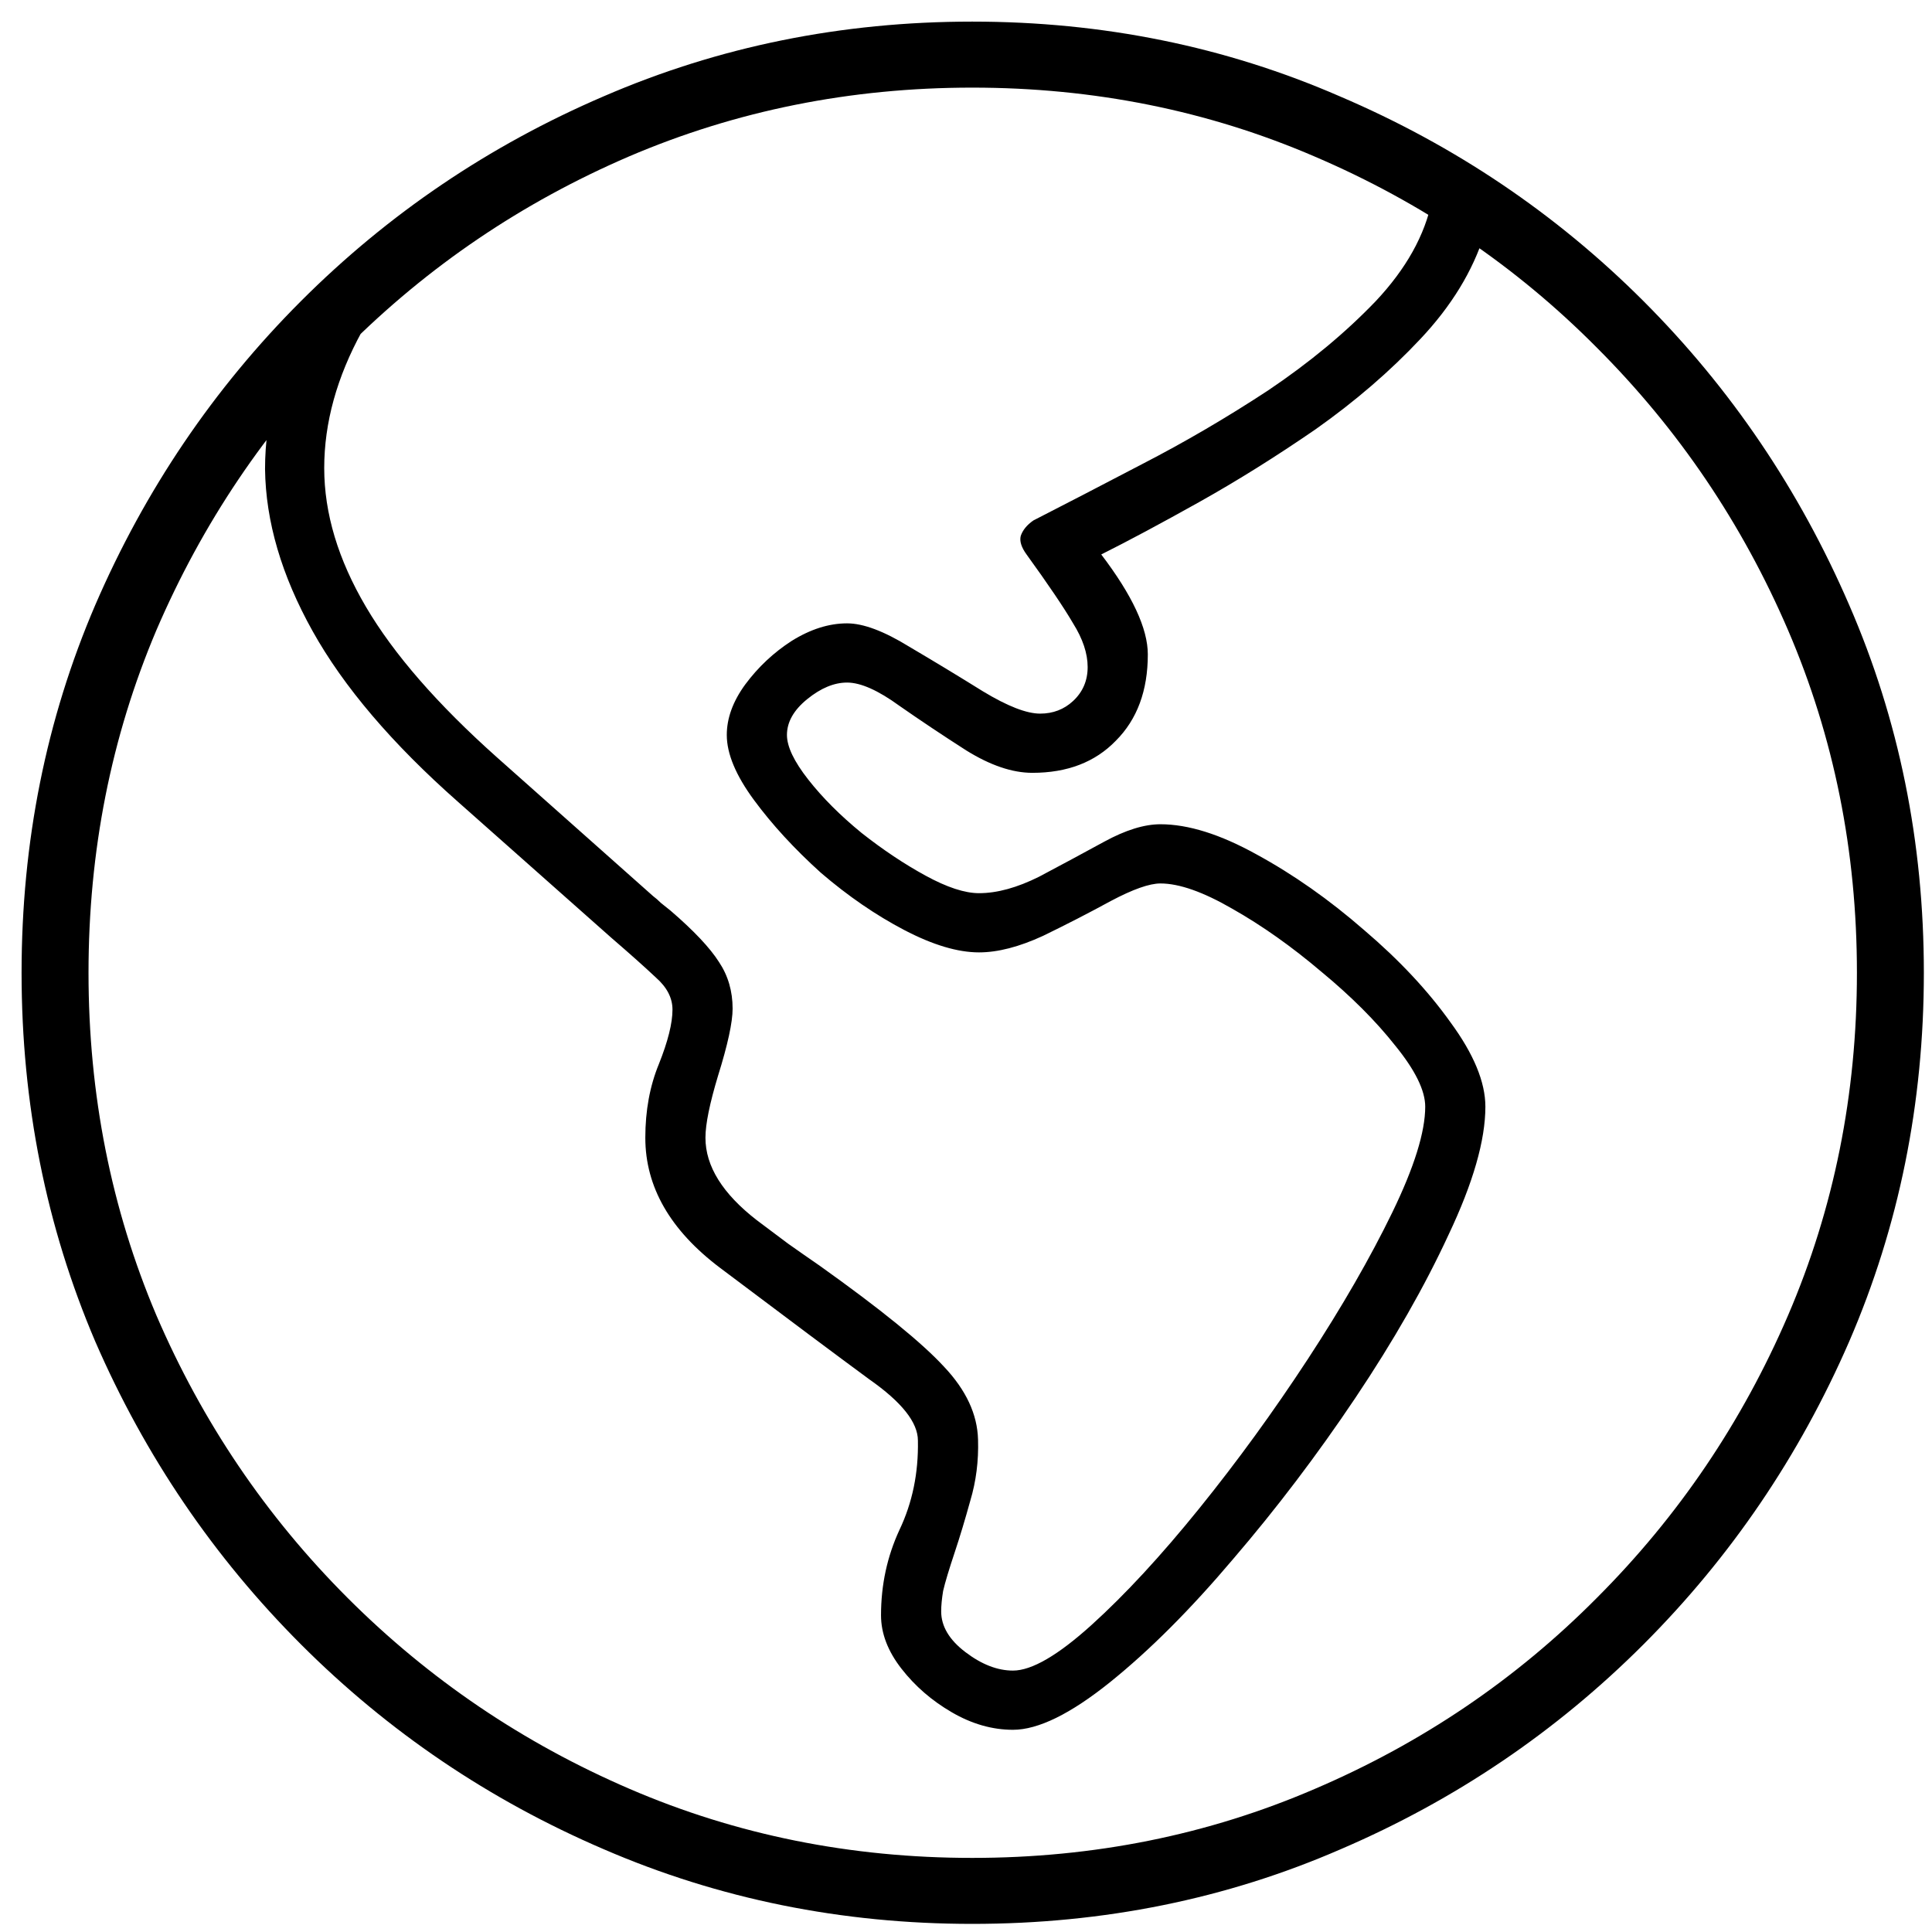
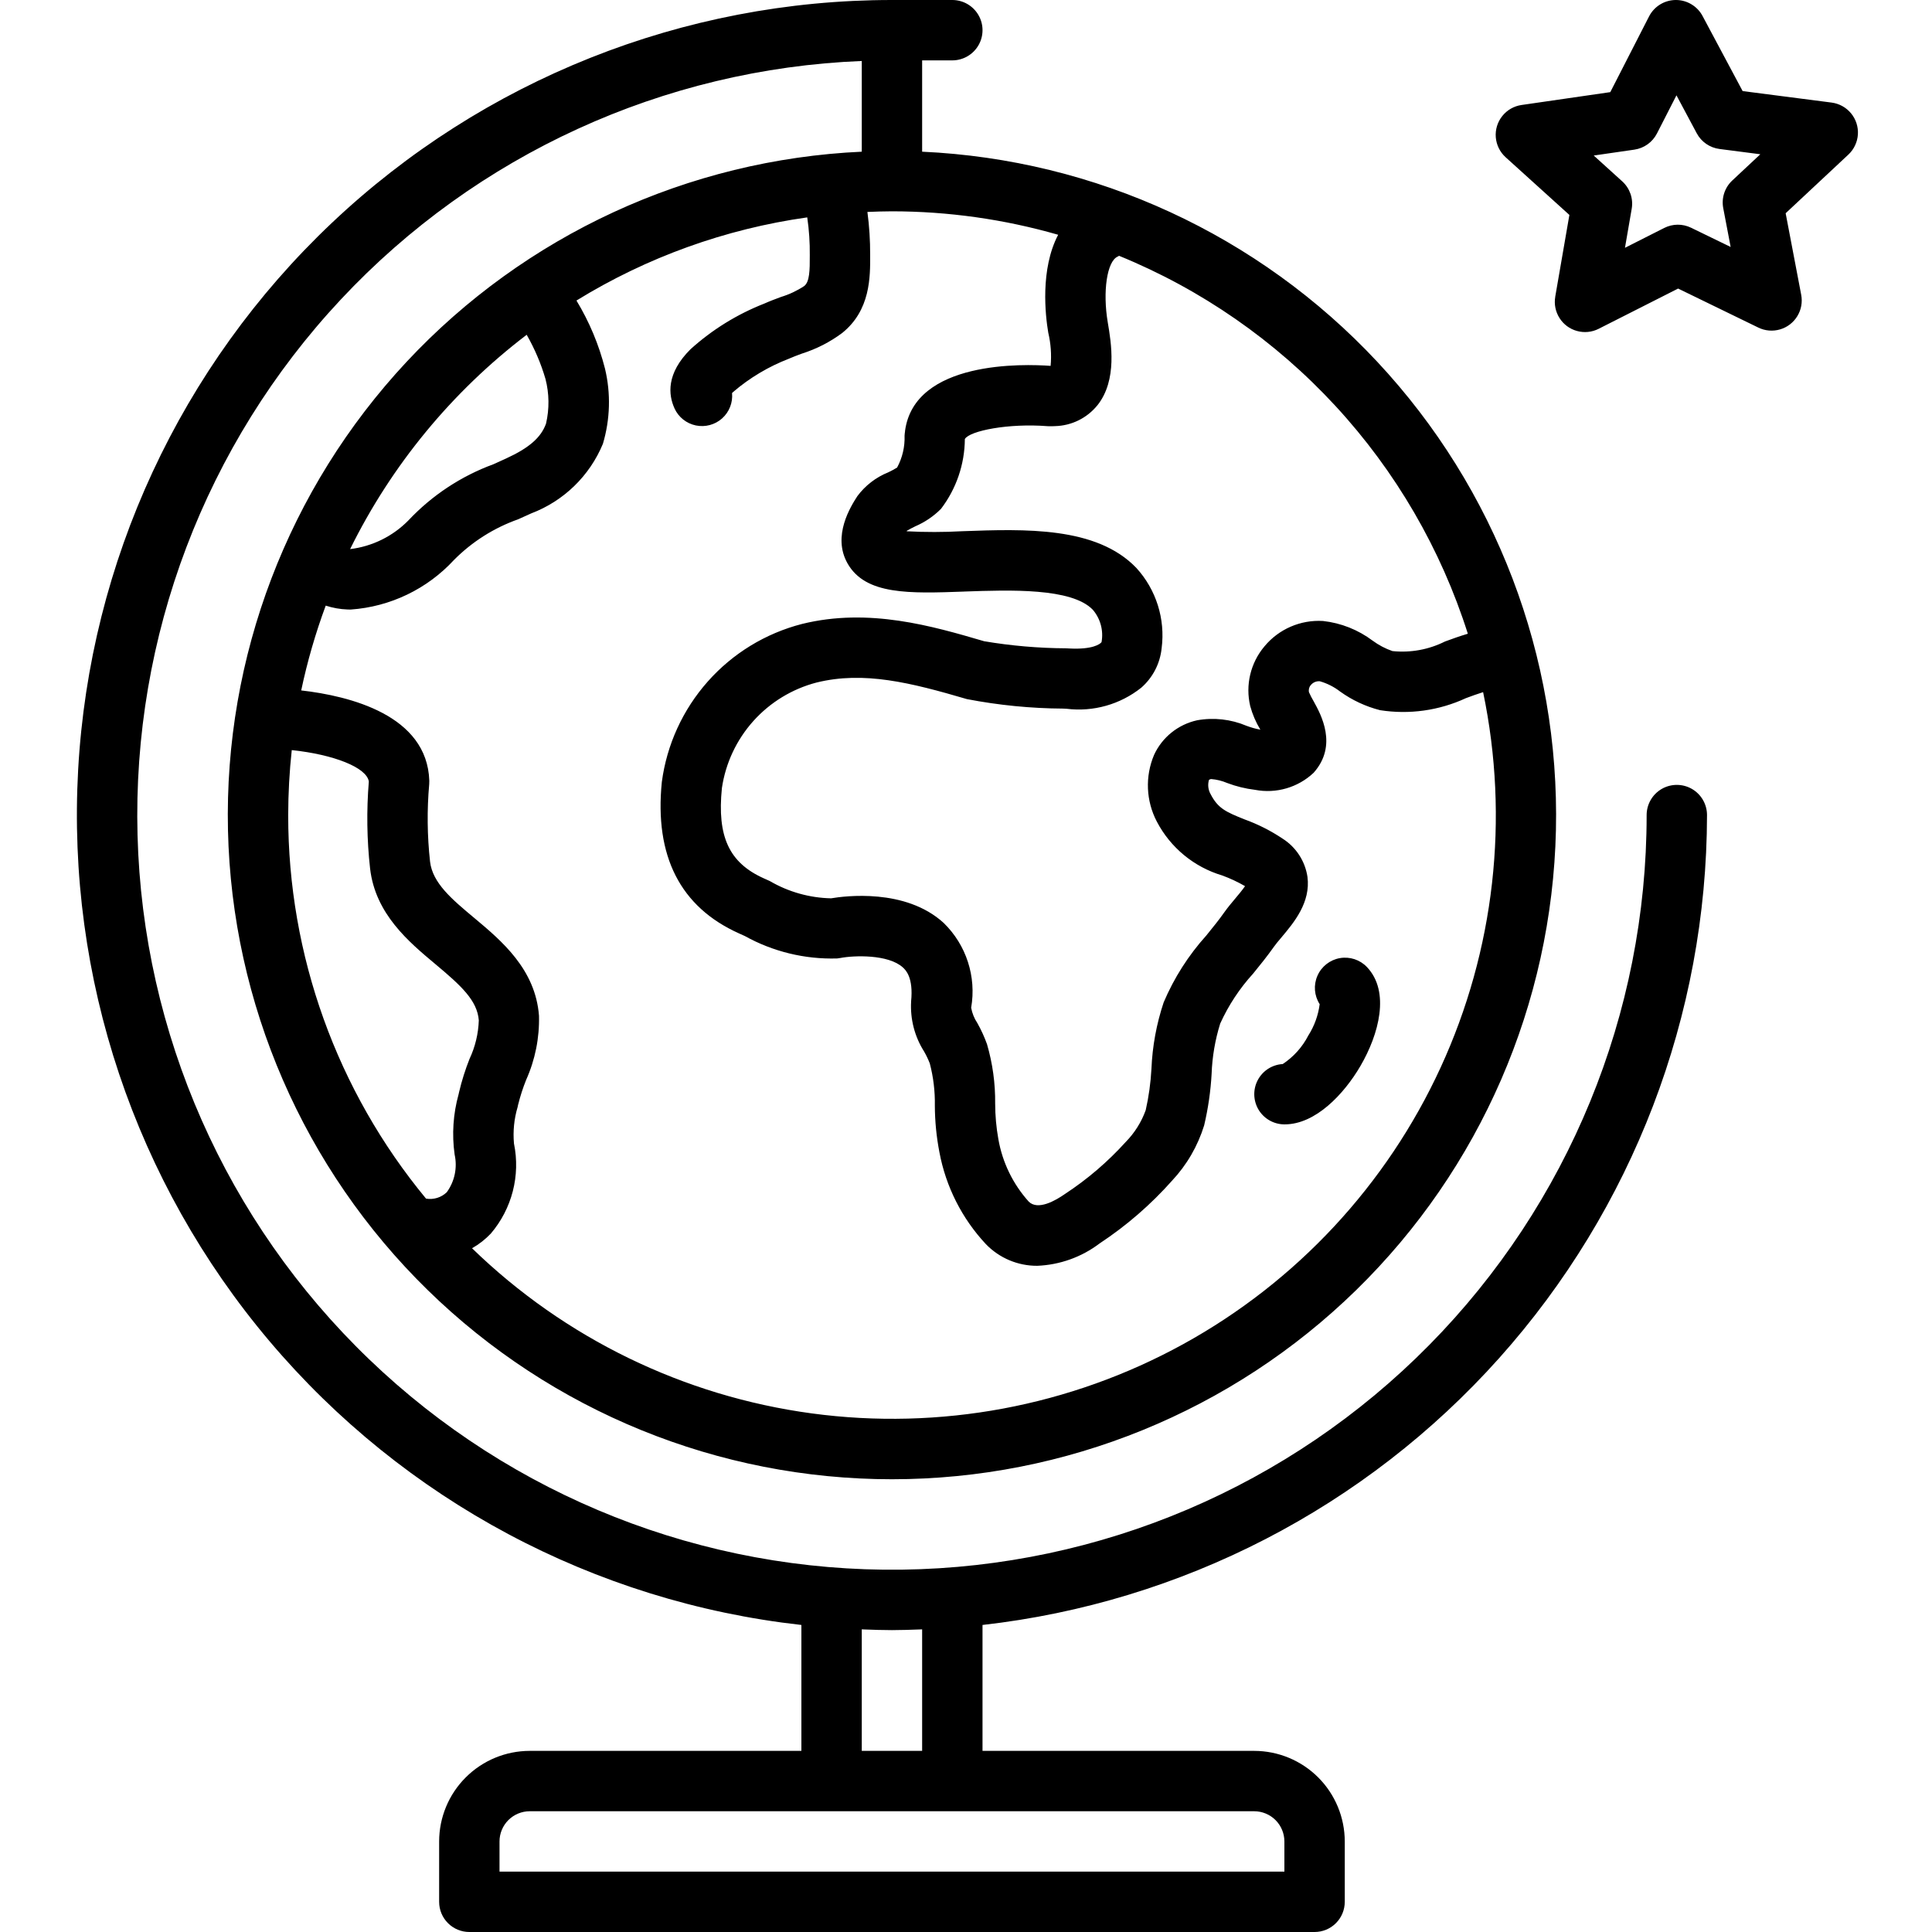
- <svg xmlns="http://www.w3.org/2000/svg" width="65" height="65" viewBox="0 0 65 65" fill="none">
-   <path d="M34.08 58.197C33.384 58.197 32.698 58.001 32.024 57.609C31.349 57.217 30.784 56.727 30.327 56.139C29.87 55.552 29.641 54.953 29.641 54.344C29.641 53.321 29.848 52.363 30.262 51.47C30.697 50.556 30.903 49.554 30.882 48.466C30.882 47.856 30.338 47.171 29.25 46.409C28.184 45.625 26.508 44.374 24.224 42.654C22.549 41.391 21.711 39.933 21.711 38.278C21.711 37.364 21.863 36.537 22.168 35.797C22.472 35.035 22.625 34.425 22.625 33.968C22.625 33.576 22.44 33.217 22.07 32.891C21.7 32.542 21.2 32.096 20.569 31.552L15.412 26.98C13.193 25.021 11.561 23.105 10.517 21.233C9.472 19.361 8.939 17.544 8.917 15.78C8.917 14.017 9.385 12.341 10.321 10.752L12.181 11.144C11.332 12.689 10.908 14.224 10.908 15.748C10.908 17.271 11.376 18.828 12.312 20.417C13.247 22.006 14.716 23.693 16.717 25.478L21.972 30.148C22.059 30.213 22.146 30.289 22.233 30.376C22.342 30.463 22.451 30.55 22.559 30.637C23.343 31.312 23.887 31.889 24.191 32.368C24.496 32.825 24.648 33.348 24.648 33.935C24.648 34.393 24.485 35.144 24.159 36.188C23.876 37.125 23.734 37.821 23.734 38.278C23.734 39.236 24.311 40.161 25.464 41.054C25.812 41.315 26.16 41.576 26.508 41.837C26.878 42.099 27.237 42.349 27.585 42.589C29.631 44.047 31.023 45.179 31.763 45.984C32.503 46.768 32.883 47.584 32.905 48.433C32.927 49.152 32.84 49.837 32.644 50.491C32.47 51.122 32.296 51.699 32.122 52.221C31.926 52.809 31.795 53.244 31.73 53.527C31.687 53.788 31.665 54.017 31.665 54.213C31.665 54.714 31.937 55.171 32.481 55.584C33.025 55.998 33.558 56.205 34.08 56.205C34.711 56.205 35.592 55.693 36.724 54.67C37.855 53.647 39.062 52.341 40.346 50.752C41.63 49.163 42.848 47.486 44.002 45.723C45.155 43.96 46.101 42.316 46.841 40.793C47.581 39.269 47.95 38.082 47.95 37.233C47.95 36.689 47.613 36.004 46.939 35.176C46.286 34.349 45.459 33.522 44.458 32.695C43.458 31.846 42.457 31.138 41.456 30.572C40.477 30.006 39.672 29.723 39.041 29.723C38.671 29.723 38.116 29.919 37.376 30.311C36.658 30.703 35.897 31.095 35.092 31.486C34.287 31.857 33.569 32.042 32.938 32.042C32.22 32.042 31.382 31.791 30.425 31.291C29.467 30.79 28.532 30.148 27.618 29.364C26.726 28.559 25.975 27.742 25.366 26.915C24.757 26.088 24.452 25.359 24.452 24.727C24.452 24.161 24.659 23.595 25.072 23.029C25.508 22.442 26.03 21.952 26.639 21.56C27.27 21.168 27.89 20.972 28.499 20.972C29.043 20.972 29.739 21.233 30.588 21.756C31.436 22.256 32.263 22.757 33.068 23.258C33.895 23.759 34.537 24.009 34.994 24.009C35.429 24.009 35.799 23.867 36.103 23.584C36.43 23.28 36.593 22.899 36.593 22.442C36.593 21.984 36.43 21.495 36.103 20.972C35.799 20.45 35.277 19.677 34.537 18.654C34.363 18.414 34.298 18.208 34.341 18.033C34.406 17.837 34.548 17.663 34.765 17.511C35.788 16.988 37.006 16.357 38.421 15.617C39.857 14.877 41.271 14.05 42.663 13.136C44.056 12.199 45.263 11.198 46.286 10.131C47.309 9.043 47.94 7.911 48.179 6.735L49.941 7.878C49.55 9.119 48.832 10.295 47.787 11.405C46.765 12.493 45.59 13.505 44.263 14.442C42.935 15.356 41.63 16.172 40.346 16.891C39.062 17.609 37.964 18.197 37.05 18.654C38.094 20.025 38.617 21.146 38.617 22.017C38.617 23.236 38.258 24.205 37.539 24.923C36.843 25.642 35.908 26.001 34.733 26.001C34.058 26.001 33.319 25.75 32.513 25.25C31.73 24.749 30.98 24.248 30.262 23.748C29.544 23.225 28.956 22.964 28.499 22.964C28.064 22.964 27.618 23.149 27.161 23.519C26.704 23.889 26.476 24.292 26.476 24.727C26.476 25.119 26.715 25.62 27.194 26.229C27.672 26.839 28.271 27.438 28.989 28.025C29.707 28.591 30.425 29.07 31.143 29.462C31.861 29.854 32.459 30.05 32.938 30.05C33.547 30.05 34.221 29.865 34.961 29.495C35.701 29.103 36.43 28.711 37.148 28.319C37.866 27.927 38.497 27.731 39.041 27.731C39.976 27.731 41.053 28.069 42.272 28.744C43.512 29.419 44.719 30.267 45.894 31.291C47.069 32.292 48.038 33.326 48.799 34.393C49.582 35.459 49.974 36.406 49.974 37.233C49.974 38.365 49.56 39.802 48.734 41.544C47.929 43.285 46.884 45.114 45.601 47.029C44.317 48.945 42.946 50.752 41.489 52.45C40.053 54.148 38.671 55.53 37.344 56.597C36.016 57.663 34.928 58.197 34.08 58.197ZM32.709 64.727C28.314 64.727 24.18 63.889 20.307 62.213C16.456 60.559 13.062 58.262 10.125 55.323C7.188 52.384 4.881 48.989 3.206 45.136C1.552 41.261 0.726 37.125 0.726 32.727C0.726 28.33 1.552 24.205 3.206 20.352C4.881 16.477 7.188 13.07 10.125 10.131C13.062 7.193 16.456 4.896 20.307 3.242C24.18 1.565 28.314 0.727 32.709 0.727C37.104 0.727 41.227 1.565 45.078 3.242C48.951 4.896 52.356 7.193 55.294 10.131C58.231 13.07 60.537 16.477 62.213 20.352C63.888 24.205 64.726 28.33 64.726 32.727C64.726 37.125 63.888 41.261 62.213 45.136C60.537 48.989 58.231 52.384 55.294 55.323C52.356 58.262 48.962 60.559 45.111 62.213C41.26 63.889 37.126 64.727 32.709 64.727ZM32.709 62.507C36.8 62.507 40.64 61.734 44.23 60.188C47.842 58.643 51.007 56.499 53.727 53.756C56.469 51.013 58.612 47.846 60.157 44.254C61.701 40.662 62.474 36.82 62.474 32.727C62.474 28.635 61.701 24.793 60.157 21.201C58.612 17.609 56.469 14.442 53.727 11.699C51.007 8.956 47.842 6.812 44.23 5.266C40.64 3.72 36.8 2.948 32.709 2.948C28.619 2.948 24.768 3.72 21.156 5.266C17.566 6.812 14.4 8.956 11.659 11.699C8.939 14.442 6.807 17.609 5.262 21.201C3.739 24.793 2.978 28.635 2.978 32.727C2.978 36.82 3.739 40.662 5.262 44.254C6.807 47.846 8.95 51.013 11.691 53.756C14.433 56.499 17.599 58.643 21.189 60.188C24.779 61.734 28.619 62.507 32.709 62.507Z" fill="black" />
+ <svg xmlns="http://www.w3.org/2000/svg" width="64" height="64" viewBox="0 0 64 64" fill="none">
+   <path fill-rule="evenodd" clip-rule="evenodd" d="M26.547 53.829V58H17.547C16.752 58.001 15.989 58.317 15.427 58.88C14.864 59.442 14.548 60.205 14.547 61V63C14.547 63.265 14.652 63.52 14.84 63.707C15.027 63.895 15.282 64 15.547 64H43.547C43.812 64 44.067 63.895 44.254 63.707C44.442 63.52 44.547 63.265 44.547 63V61C44.546 60.205 44.23 59.442 43.668 58.88C43.105 58.317 42.343 58.001 41.547 58H32.547V53.829C39.144 53.084 45.236 49.938 49.661 44.99C54.087 40.042 56.538 33.639 56.547 27C56.547 26.643 56.356 26.313 56.047 26.134C55.738 25.956 55.356 25.956 55.047 26.134C54.738 26.313 54.547 26.643 54.547 27C54.547 33.573 51.959 39.881 47.342 44.559C42.726 49.238 36.453 51.91 29.881 51.997C23.308 52.085 16.966 49.581 12.227 45.027C7.487 40.474 4.731 34.236 4.556 27.666C4.381 21.096 6.8 14.721 11.29 9.921C15.78 5.121 21.98 2.283 28.547 2.02V5.025C22.805 5.287 17.393 7.785 13.469 11.986C9.546 16.187 7.422 21.756 7.552 27.503C7.683 33.249 10.058 38.717 14.168 42.735C18.279 46.753 23.799 49.002 29.547 49.002C35.295 49.002 40.815 46.753 44.926 42.735C49.036 38.717 51.411 33.249 51.542 27.503C51.672 21.756 49.549 16.186 45.625 11.986C41.702 7.785 36.289 5.287 30.547 5.025V2H31.547C31.904 2 32.234 1.809 32.413 1.5C32.592 1.191 32.592 0.809 32.413 0.5C32.234 0.191 31.904 0 31.547 0H29.547C22.646 -0 16.008 2.641 10.994 7.383C5.981 12.125 2.973 18.606 2.589 25.496C2.205 32.386 4.474 39.162 8.929 44.43C13.385 49.7 19.689 53.063 26.547 53.829L26.547 53.829ZM41.547 60C41.812 60 42.066 60.106 42.254 60.293C42.441 60.481 42.547 60.735 42.547 61V62H16.547V61C16.547 60.735 16.653 60.481 16.84 60.293C17.028 60.106 17.282 60 17.547 60H41.547ZM28.547 53.974L28.633 53.978C28.937 53.989 29.241 54 29.547 54C29.862 54 30.175 53.988 30.487 53.977H30.487L30.547 53.974V58H28.547V53.974ZM17.447 11.09C17.711 11.552 17.921 12.043 18.07 12.554C18.195 13.038 18.201 13.545 18.088 14.032C17.924 14.492 17.529 14.838 16.763 15.189L16.347 15.378C15.276 15.771 14.311 16.408 13.529 17.239C13.012 17.766 12.331 18.101 11.598 18.19C12.973 15.403 14.976 12.973 17.447 11.09L17.447 11.09ZM15.21 36.167L15.192 36.248C15.011 36.898 14.966 37.577 15.06 38.245C15.156 38.679 15.062 39.134 14.8 39.494C14.618 39.67 14.363 39.748 14.113 39.706C11.158 36.132 9.543 31.638 9.547 27C9.548 26.281 9.587 25.563 9.665 24.848C11.056 24.994 12.149 25.425 12.218 25.889C12.139 26.85 12.153 27.816 12.26 28.774C12.435 30.277 13.538 31.199 14.425 31.94L14.425 31.94C15.284 32.659 15.81 33.143 15.861 33.801C15.846 34.243 15.742 34.677 15.554 35.077C15.413 35.432 15.298 35.796 15.21 36.168L15.21 36.167ZM36.354 13.425C37.02 12.588 36.81 11.35 36.697 10.685C36.522 9.657 36.671 8.658 37.021 8.502C37.031 8.497 37.04 8.492 37.049 8.486C37.056 8.482 37.063 8.477 37.071 8.474C39.796 9.587 42.243 11.285 44.239 13.448C46.236 15.611 47.733 18.187 48.624 20.993C48.358 21.072 48.104 21.163 47.866 21.251C47.328 21.52 46.725 21.63 46.127 21.568C45.892 21.487 45.672 21.371 45.472 21.224C44.992 20.863 44.424 20.637 43.827 20.571C43.084 20.526 42.364 20.837 41.889 21.409C41.425 21.957 41.25 22.692 41.415 23.39C41.49 23.665 41.603 23.928 41.751 24.171C41.594 24.143 41.441 24.099 41.292 24.043C40.776 23.825 40.208 23.761 39.657 23.86C39.028 23.998 38.499 24.422 38.23 25.007C37.928 25.72 37.962 26.531 38.322 27.217C38.773 28.079 39.553 28.722 40.485 29C40.748 29.096 41.002 29.215 41.244 29.355C41.153 29.487 41.014 29.652 40.919 29.765C40.789 29.919 40.666 30.068 40.568 30.206C40.388 30.462 40.183 30.715 39.966 30.983L39.96 30.99H39.96C39.37 31.645 38.892 32.393 38.548 33.205C38.31 33.916 38.174 34.658 38.143 35.407C38.118 35.868 38.055 36.326 37.953 36.776C37.811 37.171 37.584 37.531 37.29 37.83C36.696 38.487 36.021 39.065 35.281 39.55C34.961 39.775 34.378 40.106 34.077 39.804C33.554 39.222 33.206 38.505 33.072 37.735C33.002 37.346 32.967 36.952 32.966 36.556C32.973 35.89 32.882 35.227 32.695 34.587C32.608 34.347 32.502 34.114 32.377 33.892C32.274 33.738 32.204 33.565 32.171 33.383C32.35 32.353 32.009 31.301 31.259 30.572C29.994 29.416 27.976 29.682 27.531 29.758C26.816 29.743 26.118 29.546 25.501 29.186L25.301 29.096C24.153 28.58 23.751 27.713 23.914 26.105C24.036 25.279 24.398 24.508 24.955 23.886C25.512 23.265 26.24 22.821 27.048 22.61C28.615 22.223 30.167 22.612 32.031 23.159H32.031C33.081 23.361 34.148 23.467 35.217 23.473L35.332 23.479C36.217 23.588 37.109 23.336 37.807 22.78C38.189 22.445 38.43 21.977 38.481 21.471C38.606 20.504 38.299 19.53 37.641 18.811C36.32 17.437 33.961 17.522 31.88 17.597H31.88L31.88 17.597C31.264 17.631 30.648 17.632 30.032 17.599L30.042 17.582C30.108 17.541 30.233 17.478 30.32 17.435H30.32C30.638 17.298 30.928 17.102 31.172 16.856C31.679 16.191 31.956 15.38 31.962 14.543C32.127 14.267 33.416 14.017 34.694 14.117C34.717 14.119 34.739 14.12 34.762 14.12H34.762C34.823 14.12 34.884 14.12 34.947 14.116C35.495 14.103 36.009 13.851 36.354 13.424L36.354 13.425ZM29.547 7C31.41 7.001 33.263 7.262 35.053 7.777C34.454 8.918 34.628 10.447 34.725 11.02H34.725C34.81 11.38 34.837 11.751 34.803 12.12H34.801C33.932 12.056 30.285 11.931 29.979 14.286L29.981 14.287V14.287C29.973 14.335 29.968 14.383 29.965 14.431C29.978 14.799 29.893 15.164 29.718 15.488C29.624 15.546 29.526 15.599 29.426 15.646C29.017 15.81 28.662 16.084 28.399 16.438L28.399 16.439C28.19 16.764 27.556 17.751 28.077 18.666C28.673 19.713 30.12 19.662 31.951 19.596L31.96 19.595C33.456 19.543 35.499 19.47 36.2 20.198C36.453 20.493 36.56 20.888 36.49 21.271C36.443 21.34 36.183 21.521 35.433 21.482L35.313 21.476H35.313C34.402 21.471 33.494 21.393 32.596 21.241L32.595 21.24C30.896 20.742 28.783 20.122 26.569 20.669C25.361 20.979 24.273 21.643 23.446 22.576C22.618 23.509 22.088 24.668 21.924 25.904C21.676 28.359 22.536 30.047 24.48 30.92L24.675 31.008C25.608 31.526 26.664 31.782 27.731 31.75C27.769 31.746 27.806 31.741 27.843 31.734C28.289 31.648 29.427 31.608 29.909 32.048L29.909 32.048C29.997 32.129 30.264 32.373 30.181 33.179H30.182C30.149 33.761 30.299 34.339 30.611 34.831C30.684 34.958 30.747 35.09 30.8 35.226C30.92 35.682 30.976 36.153 30.968 36.625C30.97 37.143 31.021 37.659 31.119 38.167C31.332 39.31 31.867 40.368 32.661 41.216C33.107 41.677 33.721 41.935 34.361 41.931C35.11 41.901 35.831 41.642 36.428 41.189C37.315 40.603 38.121 39.905 38.826 39.111C39.315 38.589 39.678 37.963 39.889 37.28C40.021 36.72 40.104 36.15 40.136 35.576C40.156 35.009 40.252 34.447 40.421 33.906C40.696 33.3 41.065 32.741 41.513 32.25C41.744 31.966 41.982 31.672 42.203 31.359C42.265 31.271 42.343 31.179 42.425 31.082L42.449 31.053C42.86 30.565 43.423 29.897 43.311 29.043H43.311C43.232 28.523 42.932 28.063 42.488 27.781C42.095 27.518 41.671 27.304 41.227 27.143C40.605 26.895 40.344 26.776 40.102 26.305V26.305C40.023 26.165 40.003 26 40.046 25.845L40.046 25.845C40.051 25.834 40.057 25.821 40.119 25.807C40.303 25.821 40.482 25.866 40.652 25.938C40.949 26.05 41.258 26.126 41.574 26.164C42.273 26.298 42.995 26.089 43.514 25.601C44.327 24.692 43.757 23.666 43.514 23.227L43.514 23.227C43.458 23.132 43.407 23.033 43.362 22.932C43.343 22.847 43.365 22.757 43.424 22.692C43.497 22.604 43.608 22.558 43.722 22.568C43.965 22.638 44.193 22.753 44.393 22.908C44.792 23.195 45.242 23.405 45.718 23.526C46.685 23.677 47.674 23.538 48.561 23.127C48.762 23.052 48.949 22.985 49.13 22.928V22.928C50.004 27.117 49.511 31.477 47.722 35.364C45.934 39.252 42.946 42.463 39.196 44.526C35.446 46.588 31.134 47.392 26.893 46.821C22.652 46.249 18.706 44.331 15.637 41.35C15.867 41.22 16.076 41.056 16.258 40.865C16.96 40.042 17.244 38.941 17.026 37.881C16.989 37.474 17.03 37.064 17.147 36.672L17.164 36.59H17.165C17.234 36.312 17.322 36.039 17.429 35.773C17.728 35.106 17.873 34.38 17.855 33.649C17.737 32.102 16.612 31.162 15.708 30.406L15.708 30.406C14.968 29.788 14.329 29.253 14.246 28.542V28.542C14.152 27.69 14.142 26.831 14.218 25.977C14.221 25.939 14.222 25.901 14.221 25.862C14.151 23.691 11.588 23.055 9.978 22.871H9.978C10.179 21.916 10.451 20.977 10.79 20.062C11.023 20.138 11.265 20.181 11.51 20.19C11.546 20.191 11.581 20.192 11.617 20.192C12.927 20.101 14.152 19.512 15.041 18.547C15.639 17.945 16.364 17.486 17.163 17.203C17.308 17.139 17.453 17.073 17.599 17.006C18.674 16.598 19.532 15.764 19.972 14.702C20.213 13.892 20.238 13.033 20.041 12.211C19.839 11.417 19.521 10.657 19.096 9.956C21.427 8.521 24.03 7.583 26.741 7.201C26.802 7.616 26.83 8.036 26.825 8.455C26.828 8.963 26.817 9.334 26.644 9.472V9.473C26.405 9.631 26.145 9.754 25.871 9.837C25.683 9.907 25.496 9.977 25.317 10.057C24.419 10.409 23.591 10.921 22.875 11.568C22.064 12.374 22.139 13.08 22.345 13.53H22.344C22.477 13.819 22.738 14.028 23.049 14.093C23.36 14.158 23.683 14.072 23.92 13.861C24.157 13.649 24.28 13.338 24.25 13.021C24.255 13.017 24.259 13.012 24.264 13.007C24.271 13 24.279 12.992 24.287 12.985H24.286C24.835 12.515 25.459 12.143 26.133 11.883C26.264 11.825 26.401 11.774 26.538 11.723L26.538 11.723L26.566 11.713C27.045 11.561 27.495 11.331 27.898 11.031C28.837 10.277 28.829 9.173 28.825 8.443C28.827 7.967 28.797 7.492 28.734 7.021C29.004 7.01 29.274 7 29.547 7L29.547 7ZM42.532 37.246L42.559 37.246C43.575 37.246 44.52 36.249 45.068 35.309C45.679 34.26 46.056 32.849 45.282 32.035H45.282C45.051 31.792 44.714 31.682 44.385 31.739C44.055 31.797 43.776 32.016 43.642 32.323C43.507 32.63 43.535 32.983 43.716 33.265C43.668 33.634 43.54 33.988 43.34 34.302C43.143 34.685 42.851 35.01 42.492 35.248C42.145 35.268 41.832 35.467 41.668 35.774C41.503 36.081 41.511 36.452 41.687 36.753C41.864 37.053 42.184 37.24 42.532 37.246ZM51.519 9.83L51.988 7.12L49.876 5.209C49.687 5.038 49.571 4.802 49.55 4.549C49.529 4.295 49.606 4.043 49.765 3.844C49.923 3.645 50.152 3.514 50.403 3.478L53.343 3.052L54.627 0.544C54.71 0.382 54.836 0.245 54.992 0.149C55.147 0.053 55.326 0.002 55.508 0H55.517C55.698 0 55.876 0.049 56.031 0.143C56.187 0.236 56.314 0.369 56.399 0.529V0.529L57.727 3.017L60.675 3.398C60.927 3.431 61.157 3.558 61.319 3.755C61.481 3.951 61.561 4.202 61.545 4.455C61.528 4.709 61.416 4.947 61.23 5.121L59.152 7.064L59.667 9.765C59.714 10.009 59.668 10.262 59.538 10.474C59.409 10.686 59.205 10.843 58.966 10.912C58.728 10.982 58.472 10.961 58.248 10.852L58.248 10.852L55.59 9.559L52.956 10.893C52.735 11.005 52.479 11.03 52.24 10.964C52 10.899 51.794 10.746 51.661 10.536C51.528 10.327 51.477 10.075 51.52 9.83H51.519ZM54.888 4.423C54.74 4.711 54.462 4.91 54.141 4.957L52.794 5.152L53.738 6.007C53.992 6.237 54.111 6.581 54.052 6.918L53.829 8.209L55.13 7.551C55.409 7.41 55.738 7.407 56.019 7.544V7.544L57.33 8.181L57.085 6.897C57.02 6.56 57.133 6.213 57.384 5.979H57.384L58.313 5.11L56.96 4.935C56.639 4.893 56.358 4.7 56.206 4.414V4.414L55.535 3.158L54.888 4.423Z" fill="black" />
</svg>
